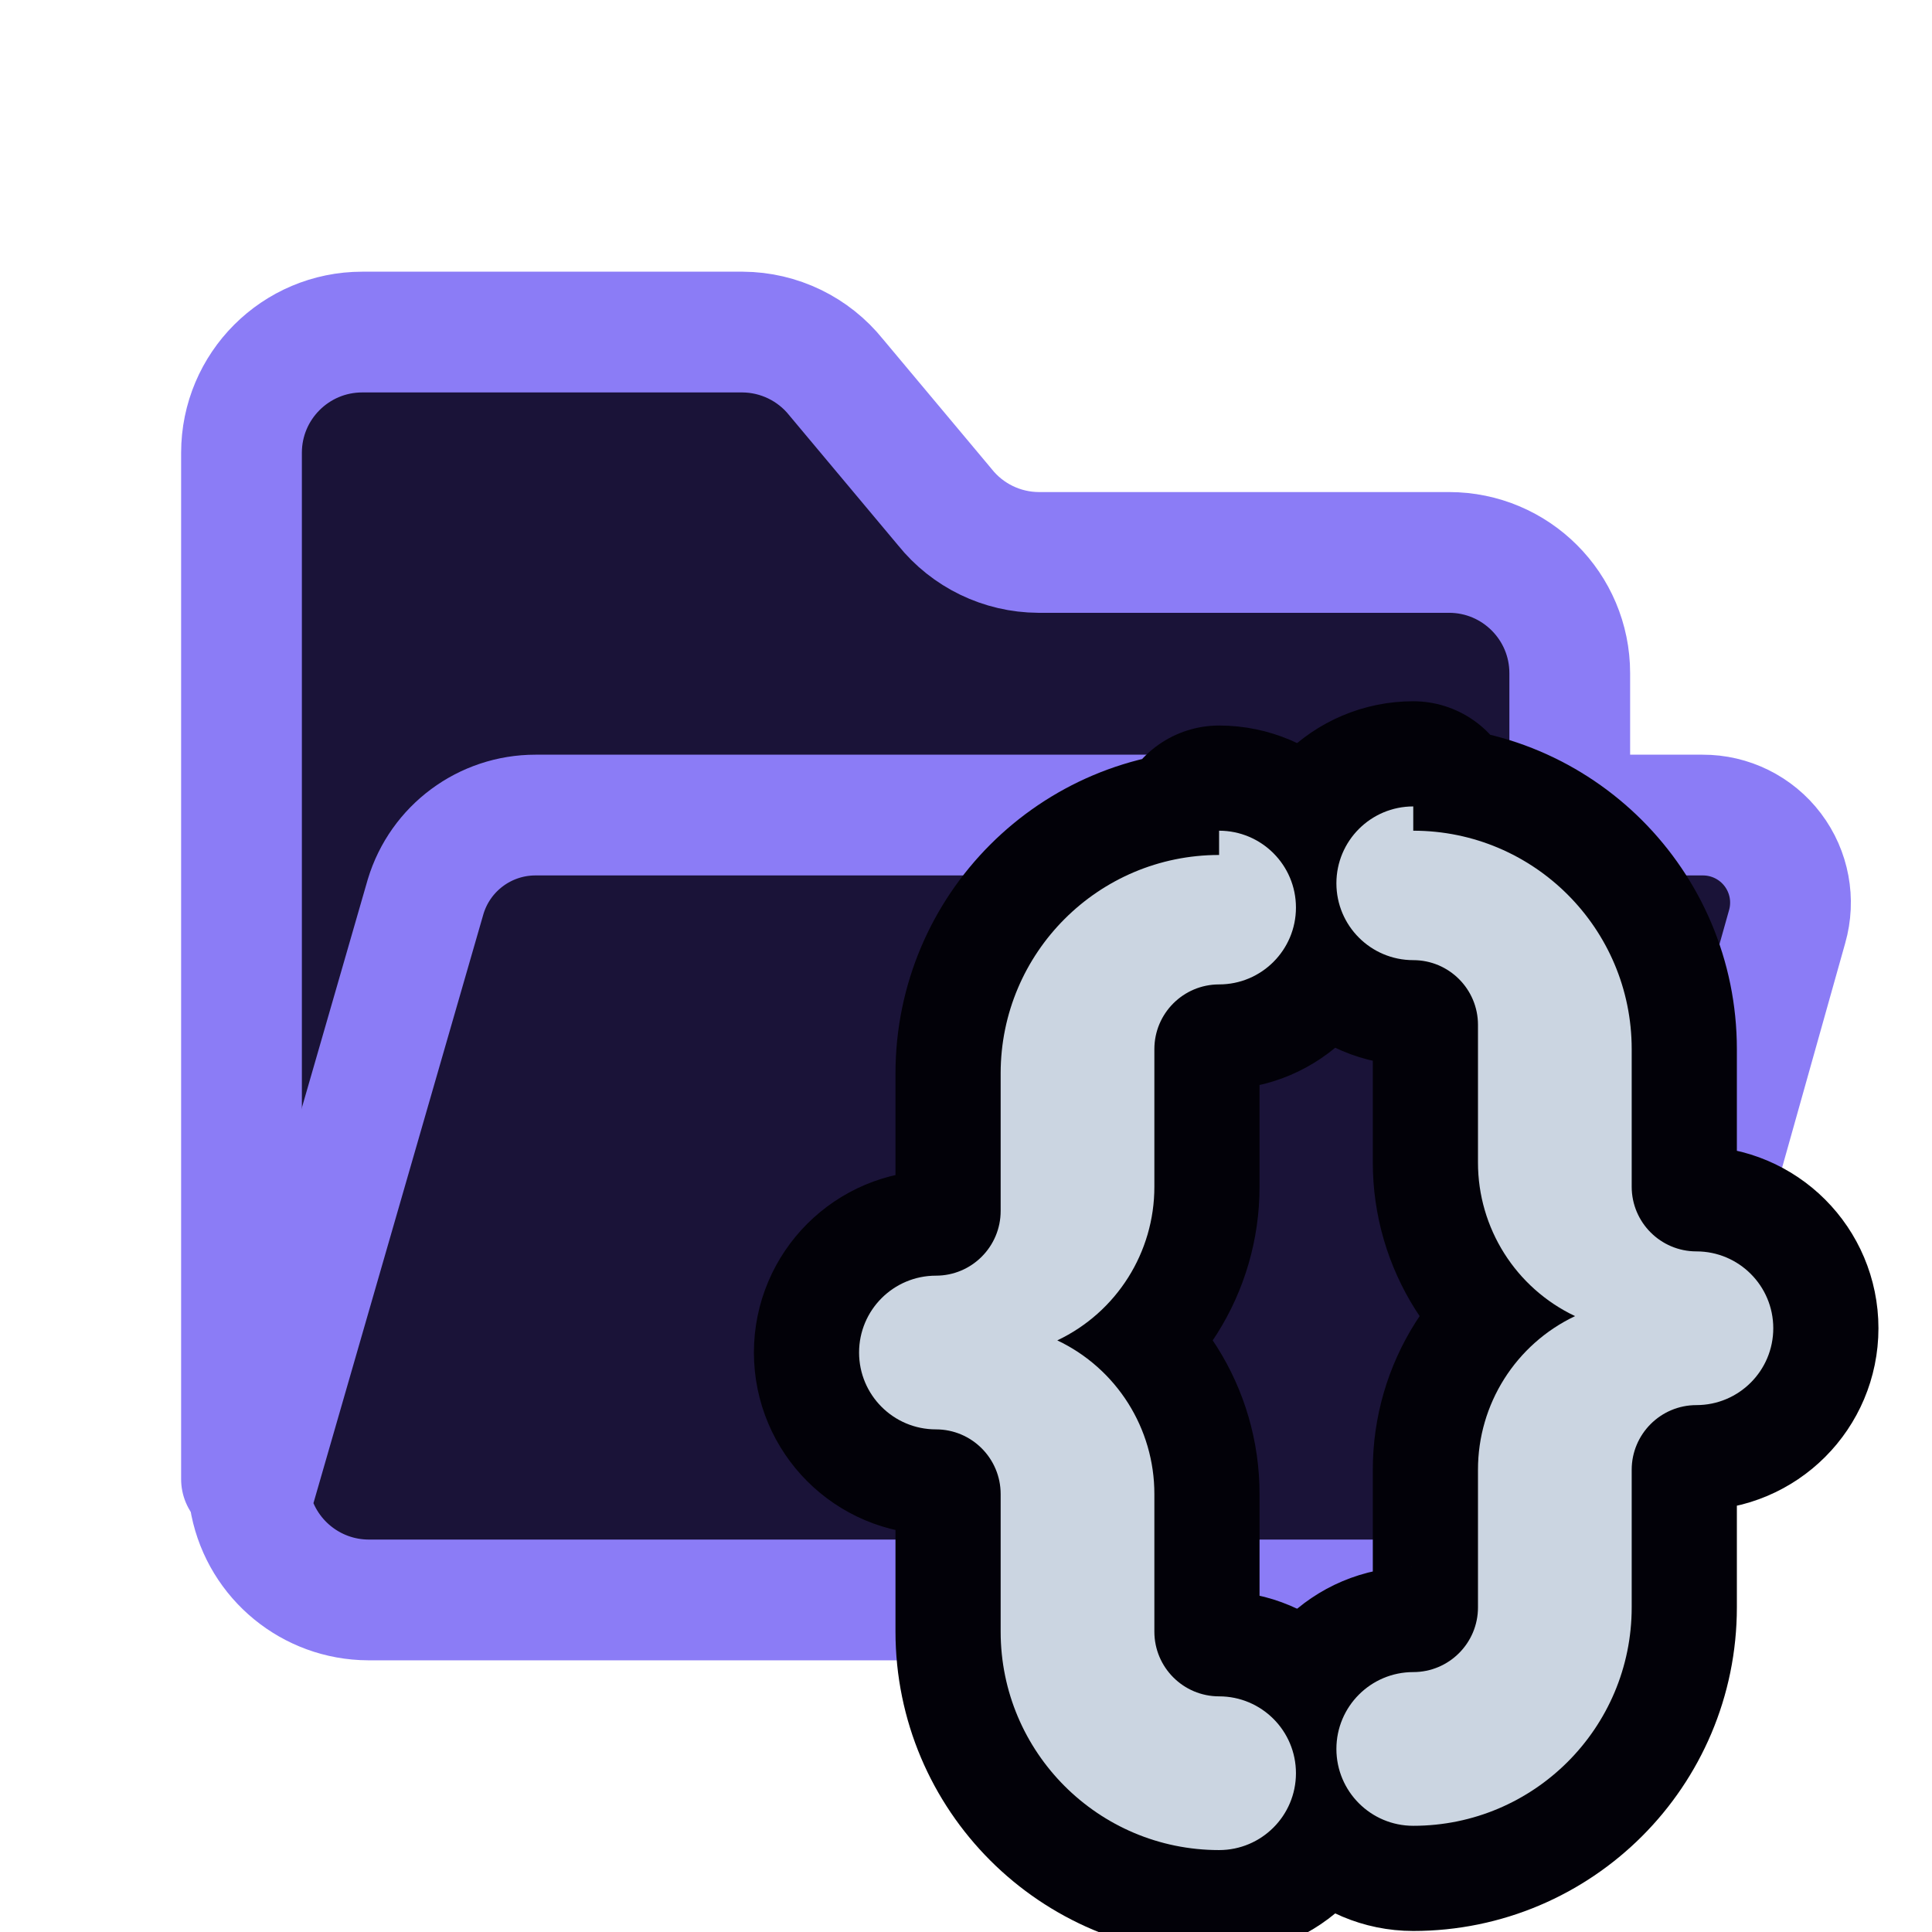
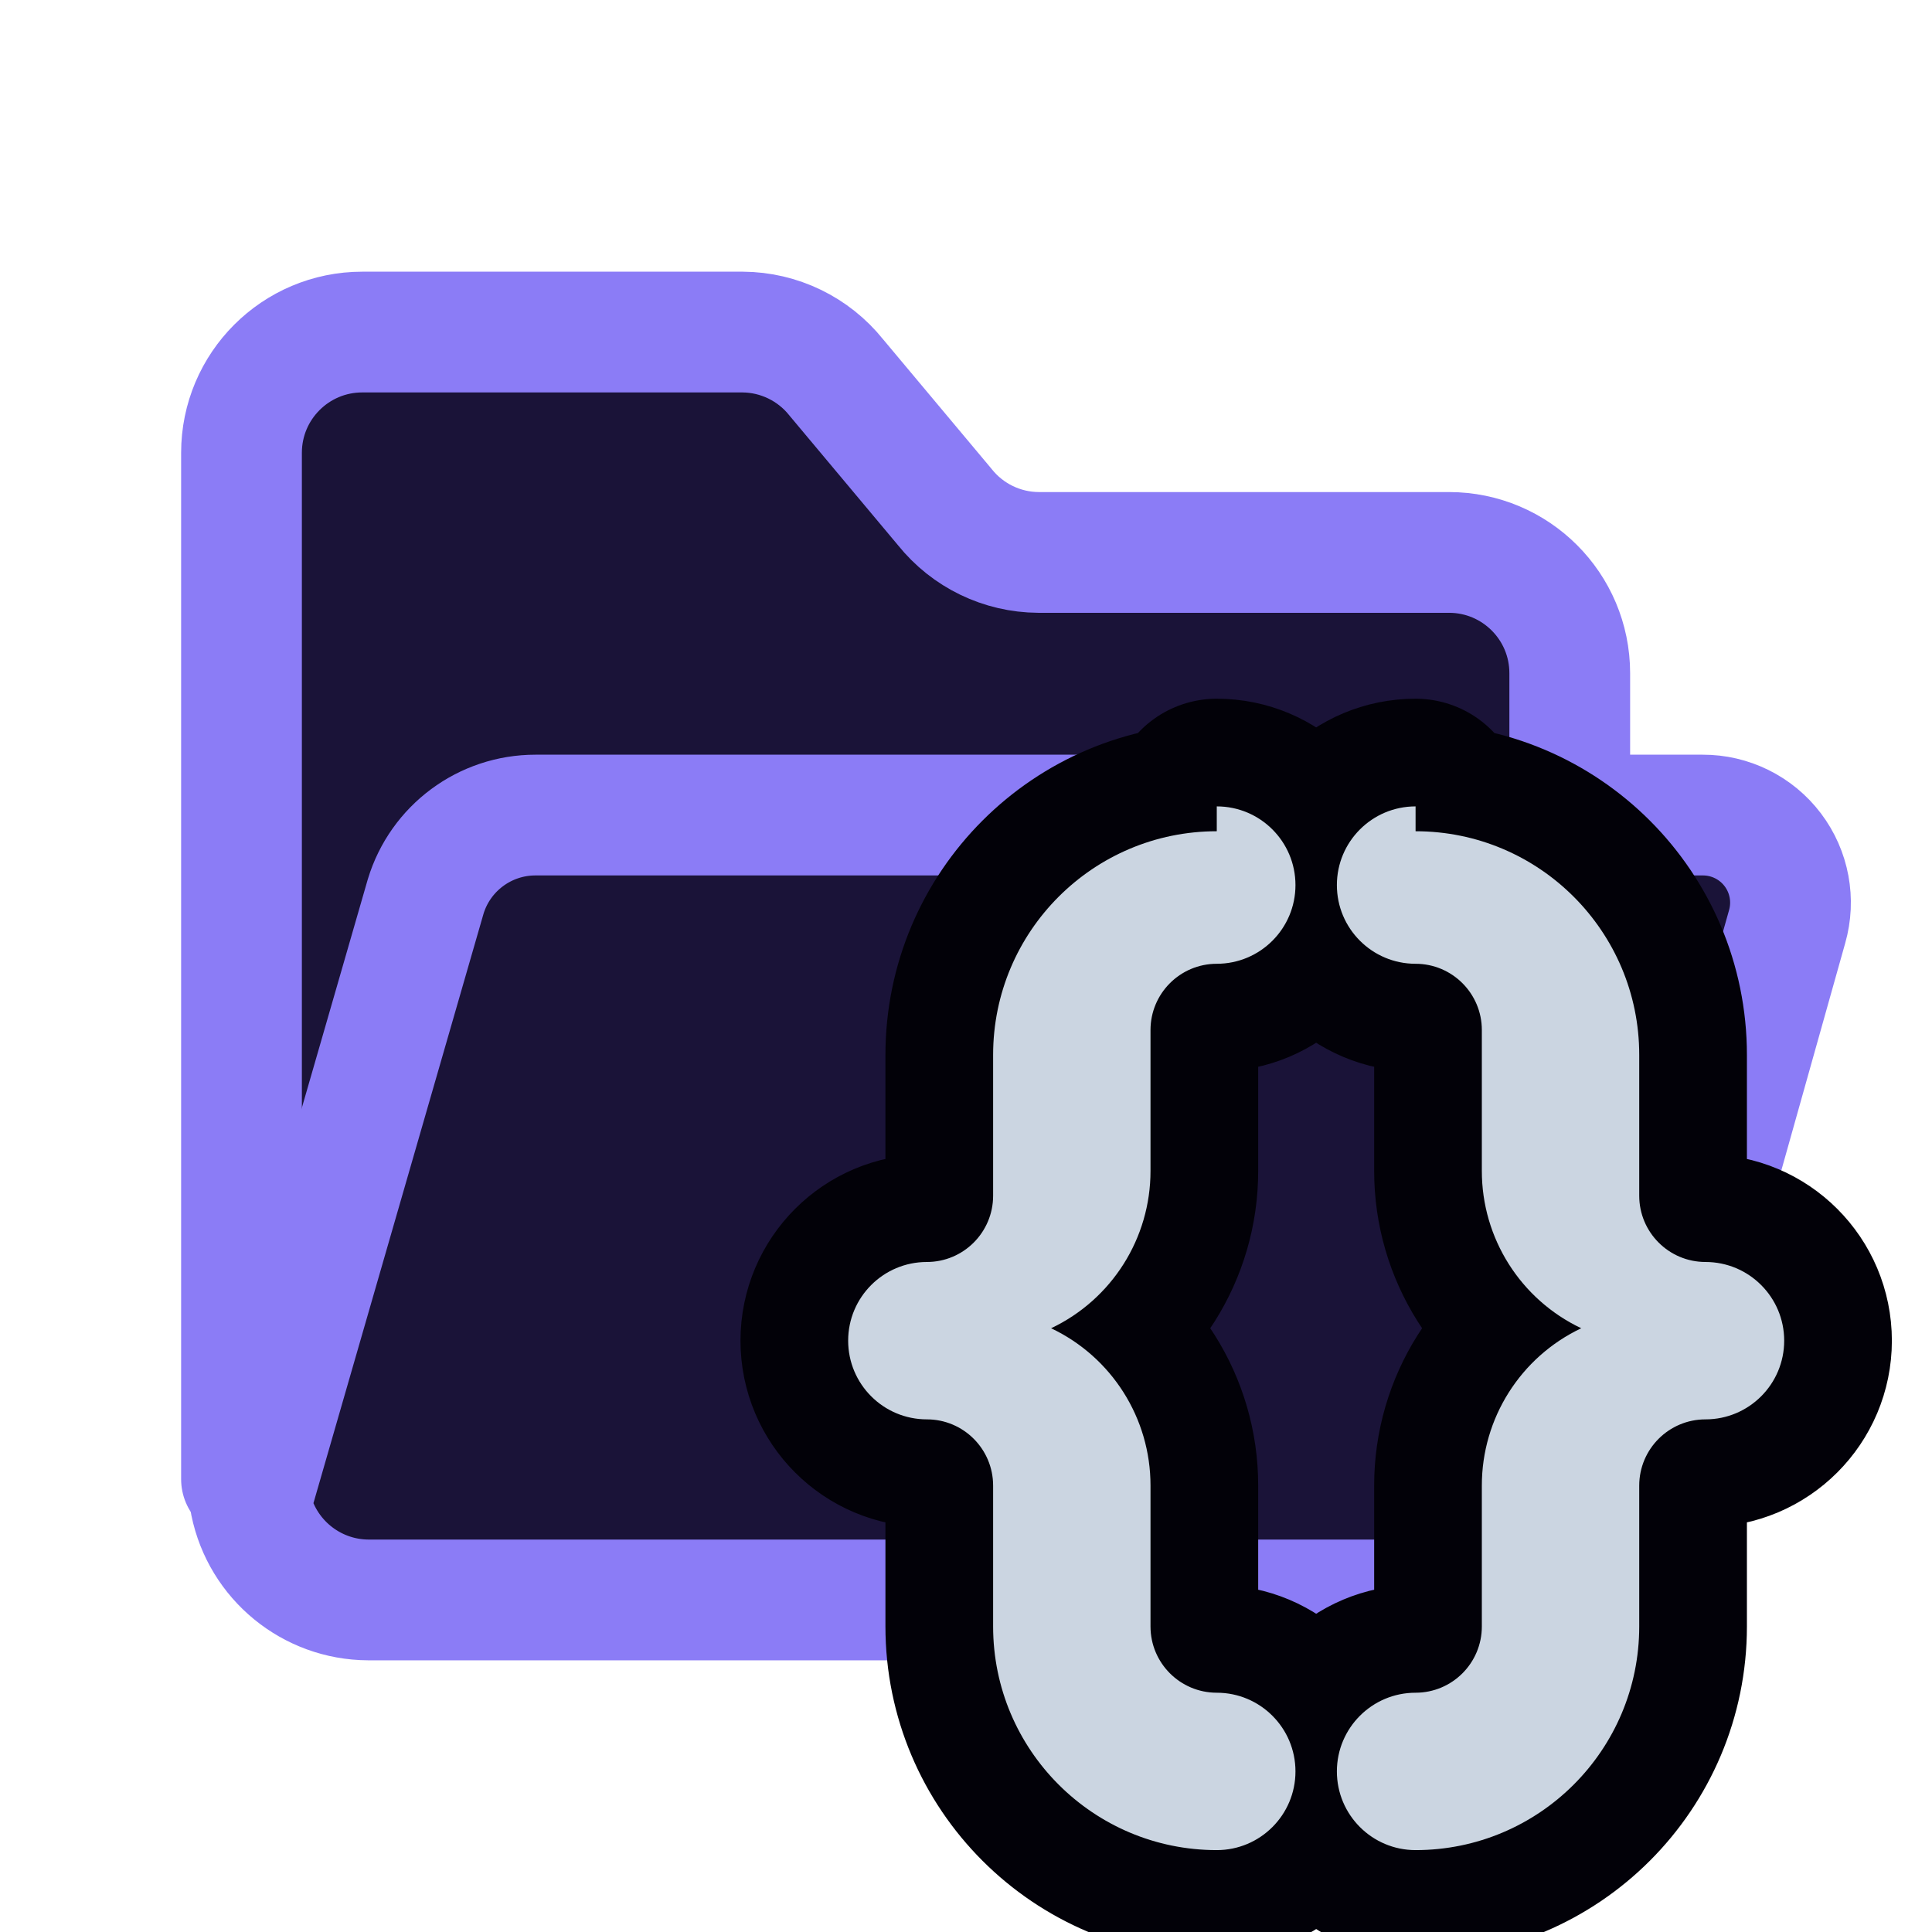
<svg xmlns="http://www.w3.org/2000/svg" viewBox="0 0 32 32">
  <path d="M4 24.5V7.5A2 2 0 0 1 6 5.5h6.3a2 2 0 0 1 1.55.75l1.8 2.15a2 2 0 0 0 1.55.75H24a2 2 0 0 1 2 2v2.6" fill="#1A1338" stroke="#8B7CF6" stroke-width="2" stroke-linejoin="round" stroke-linecap="round" />
  <path d="M4.15 24.9 7.05 14.85A1.9 1.9 0 0 1 8.87 13.5H28.2a1.45 1.45 0 0 1 1.4 1.85l-2.6 9.25A2.6 2.6 0 0 1 24.5 26.5H6.1A2 2 0 0 1 4.15 24.9Z" fill="#1A1338" stroke="#8B7CF6" stroke-width="2" stroke-linejoin="round" />
-   <g transform="translate(21.8 21.531) scale(0.67)">
+   <g transform="translate(21.8 21.314) scale(0.686)">
    <g stroke="#020108" stroke-width="5.2" stroke-linejoin="round" stroke-linecap="round">
      <path d="M-2.4 -11.6a1.9 1.9 0 0 1 0 3.8 1.6 1.6 0 0 0-1.6 1.6v3.4a4.2 4.2 0 0 1-2.4 3.8 4.2 4.2 0 0 1 2.4 3.8v3.4a1.6 1.6 0 0 0 1.6 1.6 1.9 1.9 0 0 1 0 3.8 5.4 5.4 0 0 1-5.4-5.4v-3.4a1.6 1.6 0 0 0-1.6-1.6 1.9 1.9 0 0 1 0-3.8 1.6 1.6 0 0 0 1.6-1.6v-3.4a5.4 5.4 0 0 1 5.4-5.4Z" fill="#020108" />
-       <path d="M2.4 -11.6a5.4 5.4 0 0 1 5.4 5.4v3.4a1.6 1.6 0 0 0 1.6 1.6 1.9 1.9 0 0 1 0 3.8 1.6 1.6 0 0 0-1.6 1.6v3.4a5.4 5.4 0 0 1-5.4 5.4 1.9 1.9 0 0 1 0-3.8 1.6 1.6 0 0 0 1.6-1.6v-3.4a4.2 4.2 0 0 1 2.4-3.8 4.2 4.2 0 0 1-2.4-3.8v-3.4a1.6 1.6 0 0 0-1.6-1.6 1.9 1.9 0 0 1 0-3.8Z" fill="#020108" />
+       <g transform="scale(-1 1)">
+         <path d="M-2.4 -11.6a1.9 1.9 0 0 1 0 3.8 1.6 1.6 0 0 0-1.6 1.6v3.4a4.2 4.2 0 0 1-2.4 3.8 4.2 4.2 0 0 1 2.4 3.8v3.4a1.6 1.6 0 0 0 1.6 1.6 1.9 1.9 0 0 1 0 3.8 5.4 5.4 0 0 1-5.4-5.4v-3.4a1.6 1.6 0 0 0-1.6-1.6 1.9 1.9 0 0 1 0-3.8 1.6 1.6 0 0 0 1.6-1.6v-3.4a5.4 5.4 0 0 1 5.4-5.4Z" fill="#020108" />
+       </g>
    </g>
  </g>
-   <g transform="translate(21.8 21.531) scale(0.67)">
+   <g transform="translate(21.8 21.314) scale(0.686)">
    <path d="M-2.4 -11.6a1.9 1.9 0 0 1 0 3.8 1.6 1.6 0 0 0-1.6 1.6v3.4a4.2 4.2 0 0 1-2.4 3.8 4.2 4.2 0 0 1 2.4 3.8v3.4a1.6 1.6 0 0 0 1.6 1.6 1.9 1.9 0 0 1 0 3.8 5.4 5.4 0 0 1-5.4-5.4v-3.4a1.6 1.6 0 0 0-1.6-1.6 1.9 1.9 0 0 1 0-3.8 1.6 1.6 0 0 0 1.6-1.6v-3.4a5.4 5.4 0 0 1 5.4-5.4Z" fill="#CBD5E1" />
-     <path d="M2.4 -11.6a5.4 5.4 0 0 1 5.4 5.4v3.4a1.6 1.6 0 0 0 1.6 1.6 1.9 1.9 0 0 1 0 3.8 1.6 1.6 0 0 0-1.6 1.6v3.4a5.4 5.4 0 0 1-5.4 5.4 1.9 1.9 0 0 1 0-3.8 1.6 1.6 0 0 0 1.6-1.6v-3.4a4.2 4.2 0 0 1 2.4-3.8 4.2 4.2 0 0 1-2.4-3.8v-3.4a1.6 1.6 0 0 0-1.6-1.6 1.9 1.9 0 0 1 0-3.8Z" fill="#CBD5E1" />
+     <g transform="scale(-1 1)">
+       <path d="M-2.4 -11.6a1.9 1.9 0 0 1 0 3.8 1.6 1.6 0 0 0-1.6 1.6v3.4a4.2 4.2 0 0 1-2.4 3.8 4.2 4.2 0 0 1 2.4 3.8v3.4a1.6 1.6 0 0 0 1.6 1.6 1.9 1.9 0 0 1 0 3.8 5.4 5.4 0 0 1-5.4-5.4v-3.4a1.6 1.6 0 0 0-1.6-1.6 1.9 1.9 0 0 1 0-3.8 1.6 1.6 0 0 0 1.6-1.6v-3.4a5.4 5.4 0 0 1 5.4-5.4Z" fill="#CBD5E1" />
+     </g>
  </g>
</svg>
